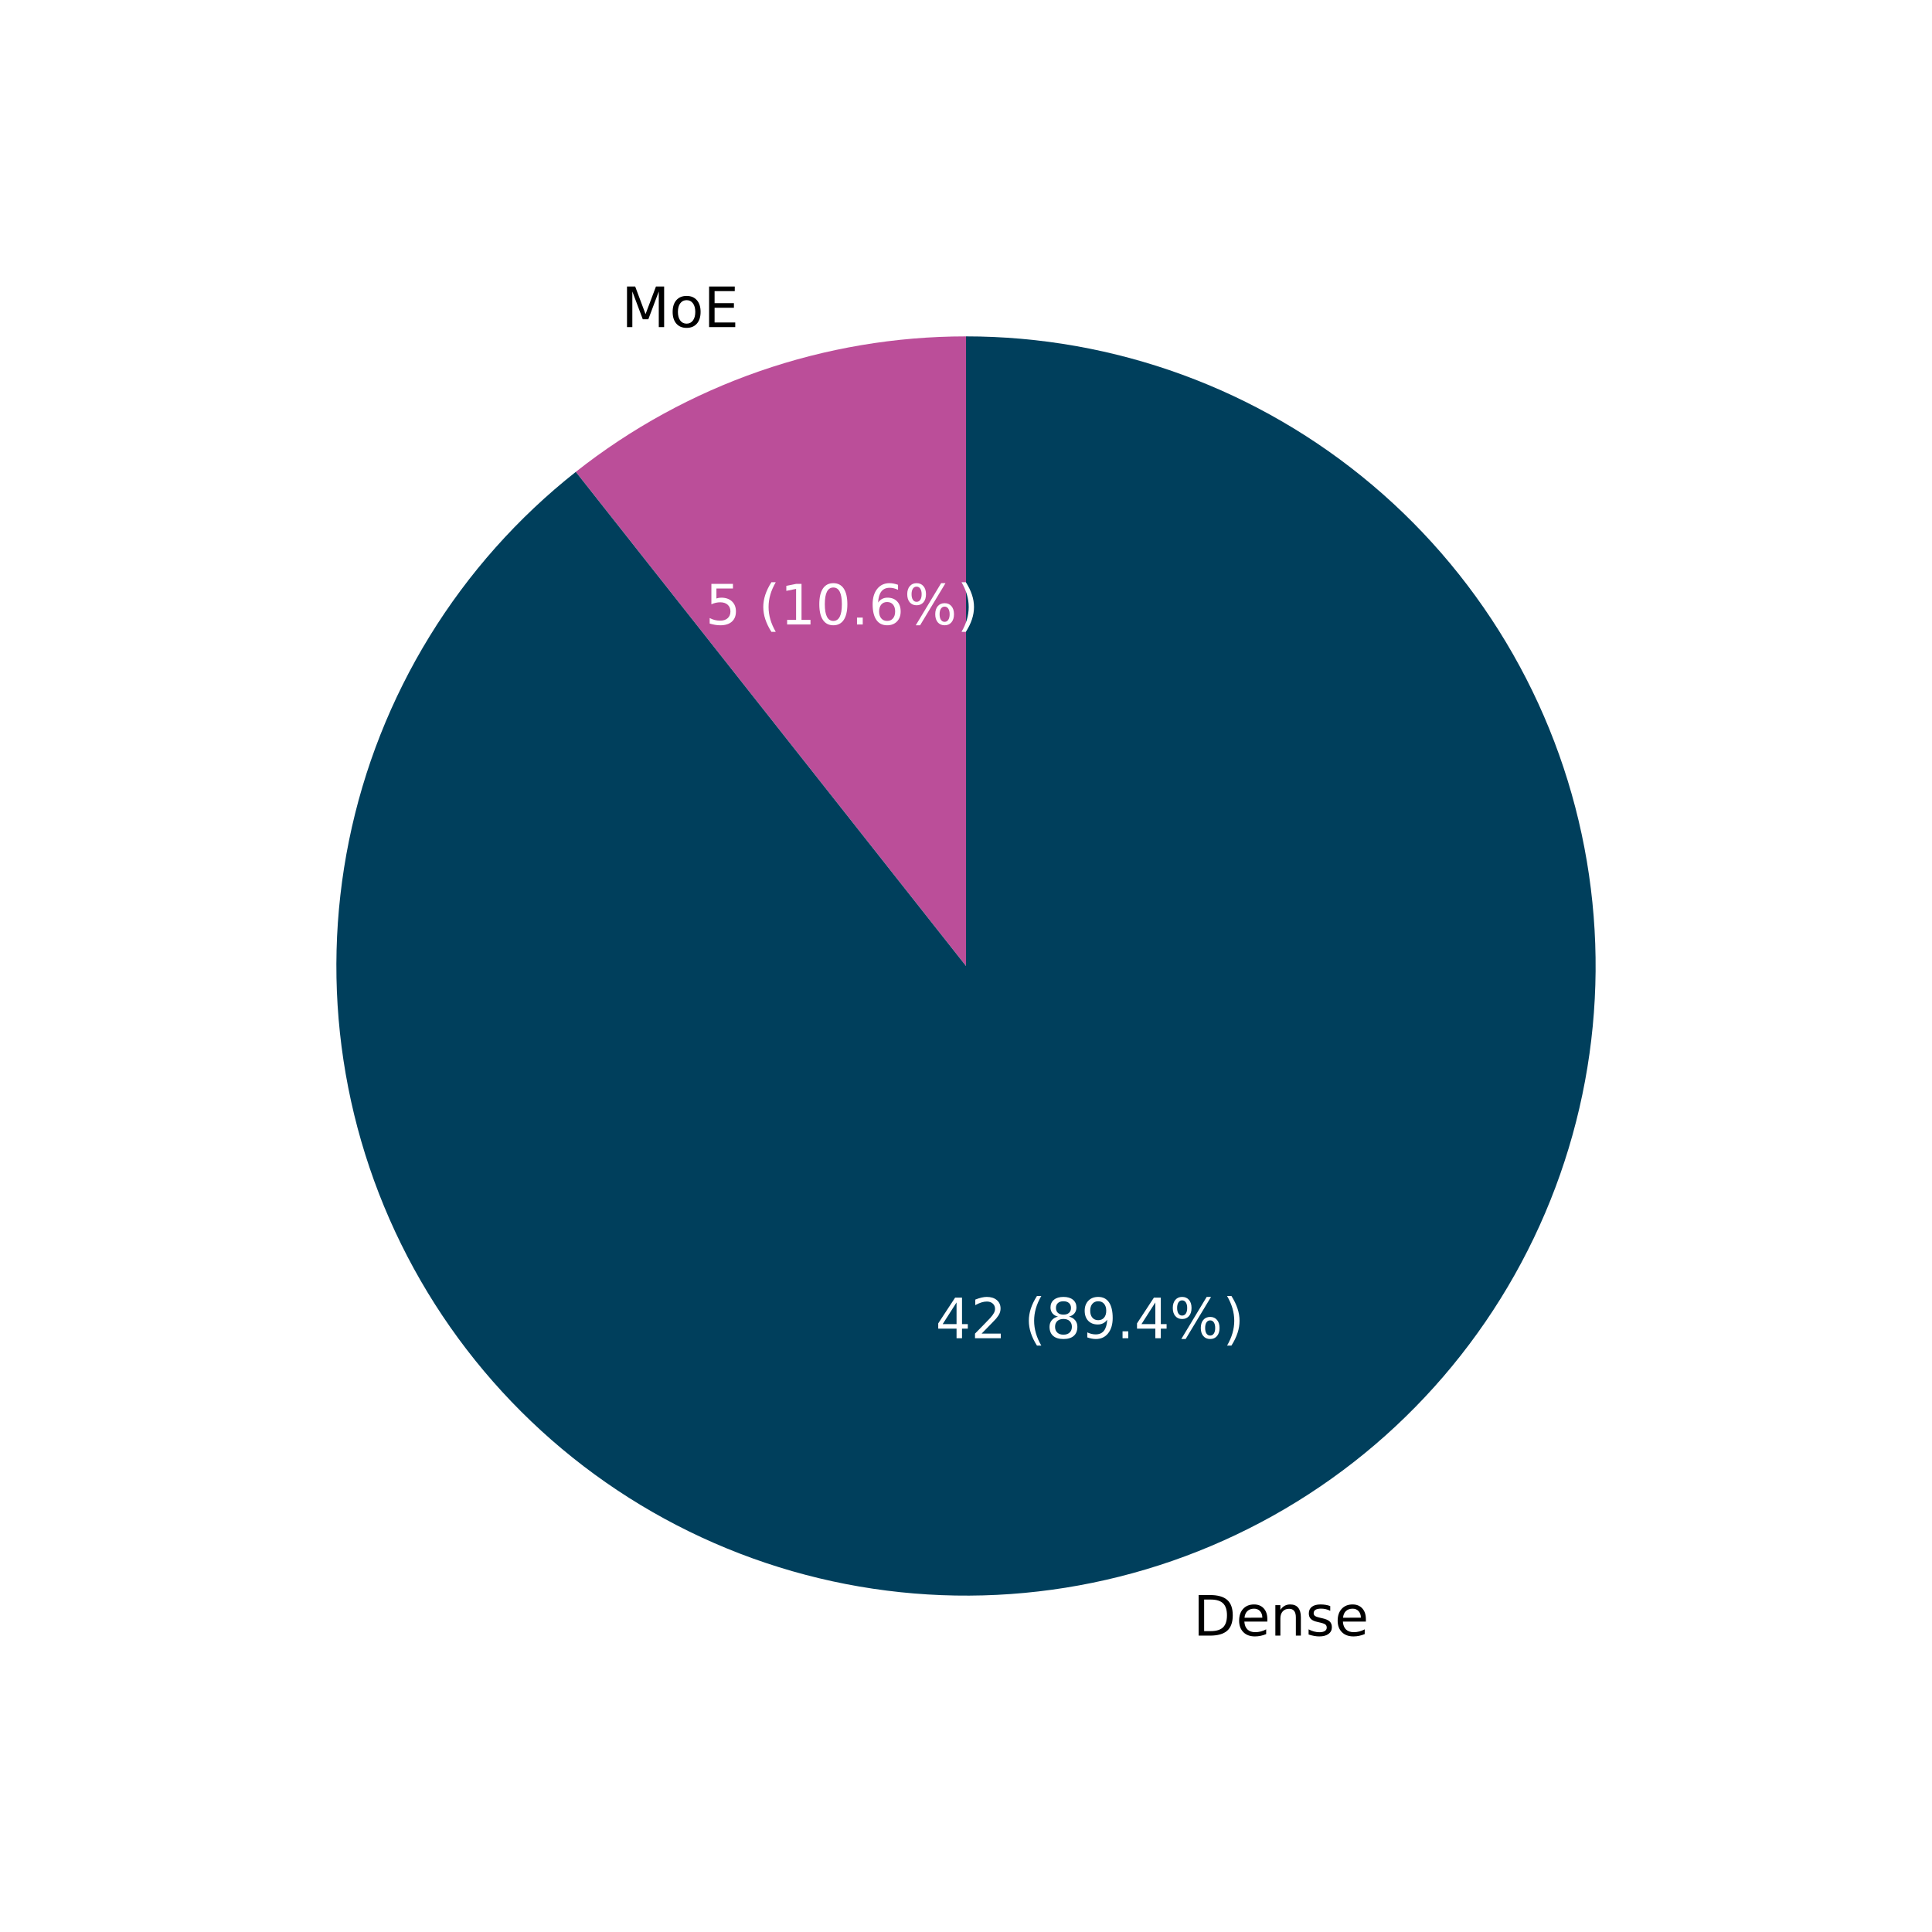
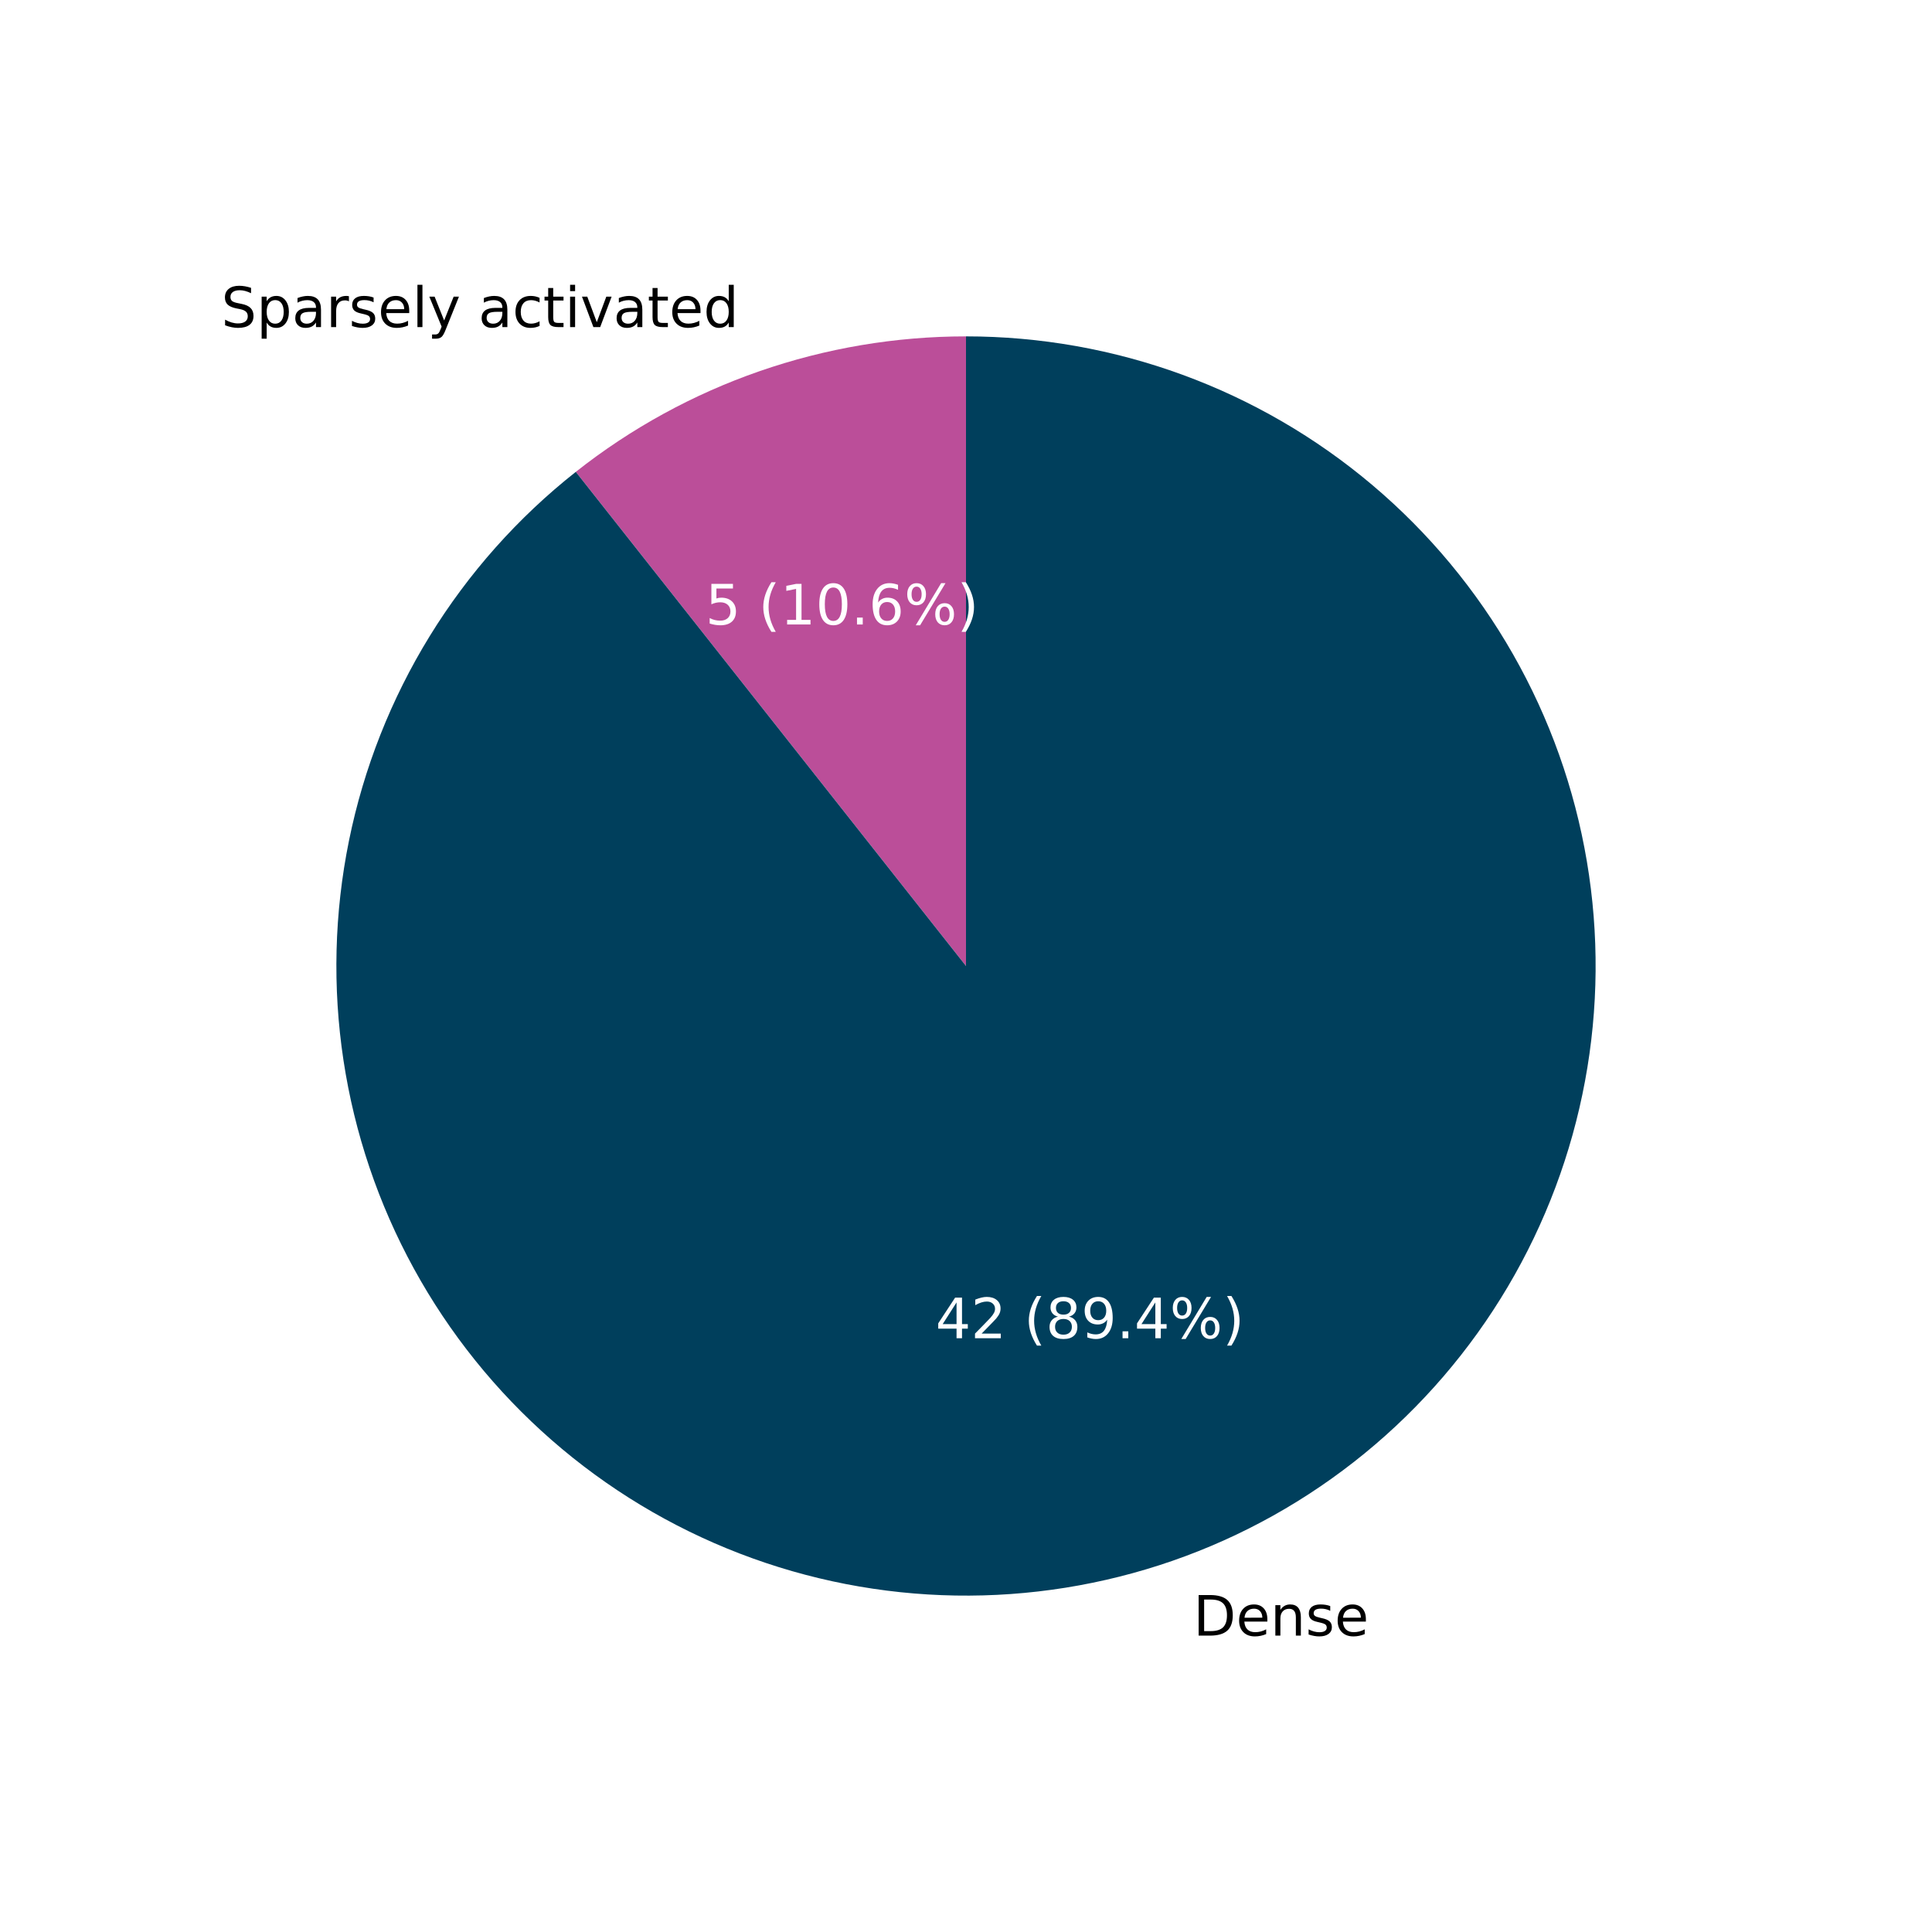
<svg xmlns="http://www.w3.org/2000/svg" xmlns:xlink="http://www.w3.org/1999/xlink" width="347.04pt" height="347.04pt" viewBox="0 0 347.04 347.04" version="1.1">
  <defs>
    <style type="text/css">*{stroke-linejoin: round; stroke-linecap: butt}</style>
  </defs>
  <g id="figure_1">
    <g id="patch_1">
      <path d="M 0 347.04  L 347.04 347.04  L 347.04 -0  L 0 -0  z " style="fill: #ffffff" />
    </g>
    <g id="axes_1">
      <g id="patch_2">
        <path d="M 173.52 60.422  C 160.891 60.422 148.351 62.538 136.421 66.68  C 124.491 70.823 113.339 76.934 103.428 84.761  L 173.52 173.52  z " style="fill: #bb4e99" />
      </g>
      <g id="patch_3">
        <path d="M 103.428 84.761  C 93.019 92.981 84.136 102.968 77.187 114.266  C 70.238 125.563 65.331 137.995 62.689 150.993  C 60.047 163.99 59.712 177.352 61.699 190.465  C 63.686 203.579 67.965 216.241 74.339 227.873  C 80.713 239.504 89.084 249.924 99.068 258.655  C 109.052 267.386 120.495 274.294 132.872 279.06  C 145.249 283.827 158.369 286.38 171.63 286.602  C 184.892 286.823 198.089 284.711 210.619 280.36  C 223.148 276.009 234.815 269.488 245.086 261.095  C 255.356 252.703 264.07 242.568 270.829 231.156  C 277.589 219.745 282.288 207.232 284.712 194.192  C 287.137 181.152 287.248 167.787 285.042 154.709  C 282.836 141.63 278.346 129.041 271.779 117.518  C 265.211 105.995 256.668 95.716 246.539 87.153  C 236.41 78.59 224.854 71.874 212.399 67.315  C 199.944 62.756 186.783 60.422 173.52 60.422  L 173.52 173.52  z " style="fill: #003f5c" />
      </g>
      <g id="matplotlib.axis_1" />
      <g id="matplotlib.axis_2" />
      <g id="text_1">
-         <g transform="translate(111.6457 58.75559) scale(0.1 -0.1)">
+         <g transform="translate(39.7441 58.75559) scale(0.1 -0.1)">
          <defs>
-             <path id="DejaVuSans-4d" d="M 628 4666  L 1569 4666  L 2759 1491  L 3956 4666  L 4897 4666  L 4897 0  L 4281 0  L 4281 4097  L 3078 897  L 2444 897  L 1241 4097  L 1241 0  L 628 0  L 628 4666  z " transform="scale(0.015625)" />
-             <path id="DejaVuSans-6f" d="M 1959 3097  Q 1497 3097 1228 2736  Q 959 2375 959 1747  Q 959 1119 1226 758  Q 1494 397 1959 397  Q 2419 397 2687 759  Q 2956 1122 2956 1747  Q 2956 2369 2687 2733  Q 2419 3097 1959 3097  z M 1959 3584  Q 2709 3584 3137 3096  Q 3566 2609 3566 1747  Q 3566 888 3137 398  Q 2709 -91 1959 -91  Q 1206 -91 779 398  Q 353 888 353 1747  Q 353 2609 779 3096  Q 1206 3584 1959 3584  z " transform="scale(0.015625)" />
-             <path id="DejaVuSans-45" d="M 628 4666  L 3578 4666  L 3578 4134  L 1259 4134  L 1259 2753  L 3481 2753  L 3481 2222  L 1259 2222  L 1259 531  L 3634 531  L 3634 0  L 628 0  L 628 4666  z " transform="scale(0.015625)" />
+             <path id="DejaVuSans-53" d="M 3425 4513  L 3425 3897  Q 3066 4069 2747 4153  Q 2428 4238 2131 4238  Q 1616 4238 1336 4038  Q 1056 3838 1056 3469  Q 1056 3159 1242 3001  Q 1428 2844 1947 2747  L 2328 2669  Q 3034 2534 3370 2195  Q 3706 1856 3706 1288  Q 3706 609 3251 259  Q 2797 -91 1919 -91  Q 1588 -91 1214 -16  Q 841 59 441 206  L 441 856  Q 825 641 1194 531  Q 1563 422 1919 422  Q 2459 422 2753 634  Q 3047 847 3047 1241  Q 3047 1584 2836 1778  Q 2625 1972 2144 2069  L 1759 2144  Q 1053 2284 737 2584  Q 422 2884 422 3419  Q 422 4038 858 4394  Q 1294 4750 2059 4750  Q 2388 4750 2728 4690  Q 3069 4631 3425 4513  z " transform="scale(0.015625)" />
+             <path id="DejaVuSans-70" d="M 1159 525  L 1159 -1331  L 581 -1331  L 581 3500  L 1159 3500  L 1159 2969  Q 1341 3281 1617 3432  Q 1894 3584 2278 3584  Q 2916 3584 3314 3078  Q 3713 2572 3713 1747  Q 3713 922 3314 415  Q 2916 -91 2278 -91  Q 1894 -91 1617 61  Q 1341 213 1159 525  z M 3116 1747  Q 3116 2381 2855 2742  Q 2594 3103 2138 3103  Q 1681 3103 1420 2742  Q 1159 2381 1159 1747  Q 1159 1113 1420 752  Q 1681 391 2138 391  Q 2594 391 2855 752  Q 3116 1113 3116 1747  z " transform="scale(0.015625)" />
+             <path id="DejaVuSans-61" d="M 2194 1759  Q 1497 1759 1228 1600  Q 959 1441 959 1056  Q 959 750 1161 570  Q 1363 391 1709 391  Q 2188 391 2477 730  Q 2766 1069 2766 1631  L 2766 1759  L 2194 1759  z M 3341 1997  L 3341 0  L 2766 0  L 2766 531  Q 2569 213 2275 61  Q 1981 -91 1556 -91  Q 1019 -91 701 211  Q 384 513 384 1019  Q 384 1609 779 1909  Q 1175 2209 1959 2209  L 2766 2209  L 2766 2266  Q 2766 2663 2505 2880  Q 2244 3097 1772 3097  Q 1472 3097 1187 3025  Q 903 2953 641 2809  L 641 3341  Q 956 3463 1253 3523  Q 1550 3584 1831 3584  Q 2591 3584 2966 3190  Q 3341 2797 3341 1997  z " transform="scale(0.015625)" />
+             <path id="DejaVuSans-72" d="M 2631 2963  Q 2534 3019 2420 3045  Q 2306 3072 2169 3072  Q 1681 3072 1420 2755  Q 1159 2438 1159 1844  L 1159 0  L 581 0  L 581 3500  L 1159 3500  L 1159 2956  Q 1341 3275 1631 3429  Q 1922 3584 2338 3584  Q 2397 3584 2469 3576  Q 2541 3569 2628 3553  L 2631 2963  z " transform="scale(0.015625)" />
+             <path id="DejaVuSans-73" d="M 2834 3397  L 2834 2853  Q 2591 2978 2328 3040  Q 2066 3103 1784 3103  Q 1356 3103 1142 2972  Q 928 2841 928 2578  Q 928 2378 1081 2264  Q 1234 2150 1697 2047  L 1894 2003  Q 2506 1872 2764 1633  Q 3022 1394 3022 966  Q 3022 478 2636 193  Q 2250 -91 1575 -91  Q 1294 -91 989 -36  Q 684 19 347 128  L 347 722  Q 666 556 975 473  Q 1284 391 1588 391  Q 1994 391 2212 530  Q 2431 669 2431 922  Q 2431 1156 2273 1281  Q 2116 1406 1581 1522  L 1381 1569  Q 847 1681 609 1914  Q 372 2147 372 2553  Q 372 3047 722 3315  Q 1072 3584 1716 3584  Q 2034 3584 2315 3537  Q 2597 3491 2834 3397  z " transform="scale(0.015625)" />
+             <path id="DejaVuSans-65" d="M 3597 1894  L 3597 1613  L 953 1613  Q 991 1019 1311 708  Q 1631 397 2203 397  Q 2534 397 2845 478  Q 3156 559 3463 722  L 3463 178  Q 3153 47 2828 -22  Q 2503 -91 2169 -91  Q 1331 -91 842 396  Q 353 884 353 1716  Q 353 2575 817 3079  Q 1281 3584 2069 3584  Q 2775 3584 3186 3129  Q 3597 2675 3597 1894  z M 3022 2063  Q 3016 2534 2758 2815  Q 2500 3097 2075 3097  Q 1594 3097 1305 2825  Q 1016 2553 972 2059  L 3022 2063  z " transform="scale(0.015625)" />
+             <path id="DejaVuSans-6c" d="M 603 4863  L 1178 4863  L 1178 0  L 603 0  L 603 4863  z " transform="scale(0.015625)" />
+             <path id="DejaVuSans-79" d="M 2059 -325  Q 1816 -950 1584 -1140  Q 1353 -1331 966 -1331  L 506 -1331  L 506 -850  L 844 -850  Q 1081 -850 1212 -737  Q 1344 -625 1503 -206  L 1606 56  L 191 3500  L 800 3500  L 1894 763  L 2988 3500  L 3597 3500  L 2059 -325  z " transform="scale(0.015625)" />
+             <path id="DejaVuSans-20" transform="scale(0.015625)" />
+             <path id="DejaVuSans-63" d="M 3122 3366  L 3122 2828  Q 2878 2963 2633 3030  Q 2388 3097 2138 3097  Q 1578 3097 1268 2742  Q 959 2388 959 1747  Q 959 1106 1268 751  Q 1578 397 2138 397  Q 2388 397 2633 464  Q 2878 531 3122 666  L 3122 134  Q 2881 22 2623 -34  Q 2366 -91 2075 -91  Q 1284 -91 818 406  Q 353 903 353 1747  Q 353 2603 823 3093  Q 1294 3584 2113 3584  Q 2378 3584 2631 3529  Q 2884 3475 3122 3366  z " transform="scale(0.015625)" />
+             <path id="DejaVuSans-74" d="M 1172 4494  L 1172 3500  L 2356 3500  L 2356 3053  L 1172 3053  L 1172 1153  Q 1172 725 1289 603  Q 1406 481 1766 481  L 2356 481  L 2356 0  L 1766 0  Q 1100 0 847 248  Q 594 497 594 1153  L 594 3053  L 172 3053  L 172 3500  L 594 3500  L 594 4494  L 1172 4494  z " transform="scale(0.015625)" />
+             <path id="DejaVuSans-69" d="M 603 3500  L 1178 3500  L 1178 0  L 603 0  L 603 3500  z M 603 4863  L 1178 4863  L 1178 4134  L 603 4134  L 603 4863  z " transform="scale(0.015625)" />
+             <path id="DejaVuSans-76" d="M 191 3500  L 800 3500  L 1894 563  L 2988 3500  L 3597 3500  L 2284 0  L 1503 0  L 191 3500  z " transform="scale(0.015625)" />
+             <path id="DejaVuSans-64" d="M 2906 2969  L 2906 4863  L 3481 4863  L 3481 0  L 2906 0  L 2906 525  Q 2725 213 2448 61  Q 2172 -91 1784 -91  Q 1150 -91 751 415  Q 353 922 353 1747  Q 353 2572 751 3078  Q 1150 3584 1784 3584  Q 2172 3584 2448 3432  Q 2725 3281 2906 2969  z M 947 1747  Q 947 1113 1208 752  Q 1469 391 1925 391  Q 2381 391 2643 752  Q 2906 1113 2906 1747  Q 2906 2381 2643 2742  Q 2381 3103 1925 3103  Q 1469 3103 1208 2742  Q 947 2381 947 1747  z " transform="scale(0.015625)" />
          </defs>
-           <use xlink:href="#DejaVuSans-4d" />
-           <use xlink:href="#DejaVuSans-6f" transform="translate(86.2793 0)" />
-           <use xlink:href="#DejaVuSans-45" transform="translate(147.4609 0)" />
+           <use xlink:href="#DejaVuSans-53" />
+           <use xlink:href="#DejaVuSans-70" transform="translate(63.47656 0)" />
+           <use xlink:href="#DejaVuSans-61" transform="translate(126.9531 0)" />
+           <use xlink:href="#DejaVuSans-72" transform="translate(188.2324 0)" />
+           <use xlink:href="#DejaVuSans-73" transform="translate(229.3457 0)" />
+           <use xlink:href="#DejaVuSans-65" transform="translate(281.4453 0)" />
+           <use xlink:href="#DejaVuSans-6c" transform="translate(342.9688 0)" />
+           <use xlink:href="#DejaVuSans-79" transform="translate(370.752 0)" />
+           <use xlink:href="#DejaVuSans-20" transform="translate(429.9316 0)" />
+           <use xlink:href="#DejaVuSans-61" transform="translate(461.7188 0)" />
+           <use xlink:href="#DejaVuSans-63" transform="translate(522.998 0)" />
+           <use xlink:href="#DejaVuSans-74" transform="translate(577.9785 0)" />
+           <use xlink:href="#DejaVuSans-69" transform="translate(617.1875 0)" />
+           <use xlink:href="#DejaVuSans-76" transform="translate(644.9707 0)" />
+           <use xlink:href="#DejaVuSans-61" transform="translate(704.1504 0)" />
+           <use xlink:href="#DejaVuSans-74" transform="translate(765.4297 0)" />
+           <use xlink:href="#DejaVuSans-65" transform="translate(804.6387 0)" />
+           <use xlink:href="#DejaVuSans-64" transform="translate(866.1621 0)" />
        </g>
      </g>
      <g id="text_2">
        <g style="fill: #ffffff" transform="translate(126.7052 112.1755) scale(0.1 -0.1)">
          <defs>
            <path id="DejaVuSans-35" d="M 691 4666  L 3169 4666  L 3169 4134  L 1269 4134  L 1269 2991  Q 1406 3038 1543 3061  Q 1681 3084 1819 3084  Q 2600 3084 3056 2656  Q 3513 2228 3513 1497  Q 3513 744 3044 326  Q 2575 -91 1722 -91  Q 1428 -91 1123 -41  Q 819 9 494 109  L 494 744  Q 775 591 1075 516  Q 1375 441 1709 441  Q 2250 441 2565 725  Q 2881 1009 2881 1497  Q 2881 1984 2565 2268  Q 2250 2553 1709 2553  Q 1456 2553 1204 2497  Q 953 2441 691 2322  L 691 4666  z " transform="scale(0.015625)" />
-             <path id="DejaVuSans-20" transform="scale(0.015625)" />
            <path id="DejaVuSans-28" d="M 1984 4856  Q 1566 4138 1362 3434  Q 1159 2731 1159 2009  Q 1159 1288 1364 580  Q 1569 -128 1984 -844  L 1484 -844  Q 1016 -109 783 600  Q 550 1309 550 2009  Q 550 2706 781 3412  Q 1013 4119 1484 4856  L 1984 4856  z " transform="scale(0.015625)" />
            <path id="DejaVuSans-31" d="M 794 531  L 1825 531  L 1825 4091  L 703 3866  L 703 4441  L 1819 4666  L 2450 4666  L 2450 531  L 3481 531  L 3481 0  L 794 0  L 794 531  z " transform="scale(0.015625)" />
            <path id="DejaVuSans-30" d="M 2034 4250  Q 1547 4250 1301 3770  Q 1056 3291 1056 2328  Q 1056 1369 1301 889  Q 1547 409 2034 409  Q 2525 409 2770 889  Q 3016 1369 3016 2328  Q 3016 3291 2770 3770  Q 2525 4250 2034 4250  z M 2034 4750  Q 2819 4750 3233 4129  Q 3647 3509 3647 2328  Q 3647 1150 3233 529  Q 2819 -91 2034 -91  Q 1250 -91 836 529  Q 422 1150 422 2328  Q 422 3509 836 4129  Q 1250 4750 2034 4750  z " transform="scale(0.015625)" />
            <path id="DejaVuSans-2e" d="M 684 794  L 1344 794  L 1344 0  L 684 0  L 684 794  z " transform="scale(0.015625)" />
            <path id="DejaVuSans-36" d="M 2113 2584  Q 1688 2584 1439 2293  Q 1191 2003 1191 1497  Q 1191 994 1439 701  Q 1688 409 2113 409  Q 2538 409 2786 701  Q 3034 994 3034 1497  Q 3034 2003 2786 2293  Q 2538 2584 2113 2584  z M 3366 4563  L 3366 3988  Q 3128 4100 2886 4159  Q 2644 4219 2406 4219  Q 1781 4219 1451 3797  Q 1122 3375 1075 2522  Q 1259 2794 1537 2939  Q 1816 3084 2150 3084  Q 2853 3084 3261 2657  Q 3669 2231 3669 1497  Q 3669 778 3244 343  Q 2819 -91 2113 -91  Q 1303 -91 875 529  Q 447 1150 447 2328  Q 447 3434 972 4092  Q 1497 4750 2381 4750  Q 2619 4750 2861 4703  Q 3103 4656 3366 4563  z " transform="scale(0.015625)" />
            <path id="DejaVuSans-25" d="M 4653 2053  Q 4381 2053 4226 1822  Q 4072 1591 4072 1178  Q 4072 772 4226 539  Q 4381 306 4653 306  Q 4919 306 5073 539  Q 5228 772 5228 1178  Q 5228 1588 5073 1820  Q 4919 2053 4653 2053  z M 4653 2450  Q 5147 2450 5437 2106  Q 5728 1763 5728 1178  Q 5728 594 5436 251  Q 5144 -91 4653 -91  Q 4153 -91 3862 251  Q 3572 594 3572 1178  Q 3572 1766 3864 2108  Q 4156 2450 4653 2450  z M 1428 4353  Q 1159 4353 1004 4120  Q 850 3888 850 3481  Q 850 3069 1003 2837  Q 1156 2606 1428 2606  Q 1700 2606 1854 2837  Q 2009 3069 2009 3481  Q 2009 3884 1853 4118  Q 1697 4353 1428 4353  z M 4250 4750  L 4750 4750  L 1831 -91  L 1331 -91  L 4250 4750  z M 1428 4750  Q 1922 4750 2215 4408  Q 2509 4066 2509 3481  Q 2509 2891 2217 2550  Q 1925 2209 1428 2209  Q 931 2209 642 2551  Q 353 2894 353 3481  Q 353 4063 643 4406  Q 934 4750 1428 4750  z " transform="scale(0.015625)" />
            <path id="DejaVuSans-29" d="M 513 4856  L 1013 4856  Q 1481 4119 1714 3412  Q 1947 2706 1947 2009  Q 1947 1309 1714 600  Q 1481 -109 1013 -844  L 513 -844  Q 928 -128 1133 580  Q 1338 1288 1338 2009  Q 1338 2731 1133 3434  Q 928 4138 513 4856  z " transform="scale(0.015625)" />
          </defs>
          <use xlink:href="#DejaVuSans-35" />
          <use xlink:href="#DejaVuSans-20" transform="translate(63.62305 0)" />
          <use xlink:href="#DejaVuSans-28" transform="translate(95.41016 0)" />
          <use xlink:href="#DejaVuSans-31" transform="translate(134.4238 0)" />
          <use xlink:href="#DejaVuSans-30" transform="translate(198.0469 0)" />
          <use xlink:href="#DejaVuSans-2e" transform="translate(261.6699 0)" />
          <use xlink:href="#DejaVuSans-36" transform="translate(293.457 0)" />
          <use xlink:href="#DejaVuSans-25" transform="translate(357.0801 0)" />
          <use xlink:href="#DejaVuSans-29" transform="translate(452.0996 0)" />
        </g>
      </g>
      <g id="text_3">
        <g transform="translate(214.3287 293.8031) scale(0.1 -0.1)">
          <defs>
            <path id="DejaVuSans-44" d="M 1259 4147  L 1259 519  L 2022 519  Q 2988 519 3436 956  Q 3884 1394 3884 2338  Q 3884 3275 3436 3711  Q 2988 4147 2022 4147  L 1259 4147  z M 628 4666  L 1925 4666  Q 3281 4666 3915 4102  Q 4550 3538 4550 2338  Q 4550 1131 3912 565  Q 3275 0 1925 0  L 628 0  L 628 4666  z " transform="scale(0.015625)" />
-             <path id="DejaVuSans-65" d="M 3597 1894  L 3597 1613  L 953 1613  Q 991 1019 1311 708  Q 1631 397 2203 397  Q 2534 397 2845 478  Q 3156 559 3463 722  L 3463 178  Q 3153 47 2828 -22  Q 2503 -91 2169 -91  Q 1331 -91 842 396  Q 353 884 353 1716  Q 353 2575 817 3079  Q 1281 3584 2069 3584  Q 2775 3584 3186 3129  Q 3597 2675 3597 1894  z M 3022 2063  Q 3016 2534 2758 2815  Q 2500 3097 2075 3097  Q 1594 3097 1305 2825  Q 1016 2553 972 2059  L 3022 2063  z " transform="scale(0.015625)" />
            <path id="DejaVuSans-6e" d="M 3513 2113  L 3513 0  L 2938 0  L 2938 2094  Q 2938 2591 2744 2837  Q 2550 3084 2163 3084  Q 1697 3084 1428 2787  Q 1159 2491 1159 1978  L 1159 0  L 581 0  L 581 3500  L 1159 3500  L 1159 2956  Q 1366 3272 1645 3428  Q 1925 3584 2291 3584  Q 2894 3584 3203 3211  Q 3513 2838 3513 2113  z " transform="scale(0.015625)" />
-             <path id="DejaVuSans-73" d="M 2834 3397  L 2834 2853  Q 2591 2978 2328 3040  Q 2066 3103 1784 3103  Q 1356 3103 1142 2972  Q 928 2841 928 2578  Q 928 2378 1081 2264  Q 1234 2150 1697 2047  L 1894 2003  Q 2506 1872 2764 1633  Q 3022 1394 3022 966  Q 3022 478 2636 193  Q 2250 -91 1575 -91  Q 1294 -91 989 -36  Q 684 19 347 128  L 347 722  Q 666 556 975 473  Q 1284 391 1588 391  Q 1994 391 2212 530  Q 2431 669 2431 922  Q 2431 1156 2273 1281  Q 2116 1406 1581 1522  L 1381 1569  Q 847 1681 609 1914  Q 372 2147 372 2553  Q 372 3047 722 3315  Q 1072 3584 1716 3584  Q 2034 3584 2315 3537  Q 2597 3491 2834 3397  z " transform="scale(0.015625)" />
          </defs>
          <use xlink:href="#DejaVuSans-44" />
          <use xlink:href="#DejaVuSans-65" transform="translate(77.00195 0)" />
          <use xlink:href="#DejaVuSans-6e" transform="translate(138.5254 0)" />
          <use xlink:href="#DejaVuSans-73" transform="translate(201.9043 0)" />
          <use xlink:href="#DejaVuSans-65" transform="translate(254.0039 0)" />
        </g>
      </g>
      <g id="text_4">
        <g style="fill: #ffffff" transform="translate(168.0426 240.3833) scale(0.1 -0.1)">
          <defs>
            <path id="DejaVuSans-34" d="M 2419 4116  L 825 1625  L 2419 1625  L 2419 4116  z M 2253 4666  L 3047 4666  L 3047 1625  L 3713 1625  L 3713 1100  L 3047 1100  L 3047 0  L 2419 0  L 2419 1100  L 313 1100  L 313 1709  L 2253 4666  z " transform="scale(0.015625)" />
            <path id="DejaVuSans-32" d="M 1228 531  L 3431 531  L 3431 0  L 469 0  L 469 531  Q 828 903 1448 1529  Q 2069 2156 2228 2338  Q 2531 2678 2651 2914  Q 2772 3150 2772 3378  Q 2772 3750 2511 3984  Q 2250 4219 1831 4219  Q 1534 4219 1204 4116  Q 875 4013 500 3803  L 500 4441  Q 881 4594 1212 4672  Q 1544 4750 1819 4750  Q 2544 4750 2975 4387  Q 3406 4025 3406 3419  Q 3406 3131 3298 2873  Q 3191 2616 2906 2266  Q 2828 2175 2409 1742  Q 1991 1309 1228 531  z " transform="scale(0.015625)" />
            <path id="DejaVuSans-38" d="M 2034 2216  Q 1584 2216 1326 1975  Q 1069 1734 1069 1313  Q 1069 891 1326 650  Q 1584 409 2034 409  Q 2484 409 2743 651  Q 3003 894 3003 1313  Q 3003 1734 2745 1975  Q 2488 2216 2034 2216  z M 1403 2484  Q 997 2584 770 2862  Q 544 3141 544 3541  Q 544 4100 942 4425  Q 1341 4750 2034 4750  Q 2731 4750 3128 4425  Q 3525 4100 3525 3541  Q 3525 3141 3298 2862  Q 3072 2584 2669 2484  Q 3125 2378 3379 2068  Q 3634 1759 3634 1313  Q 3634 634 3220 271  Q 2806 -91 2034 -91  Q 1263 -91 848 271  Q 434 634 434 1313  Q 434 1759 690 2068  Q 947 2378 1403 2484  z M 1172 3481  Q 1172 3119 1398 2916  Q 1625 2713 2034 2713  Q 2441 2713 2670 2916  Q 2900 3119 2900 3481  Q 2900 3844 2670 4047  Q 2441 4250 2034 4250  Q 1625 4250 1398 4047  Q 1172 3844 1172 3481  z " transform="scale(0.015625)" />
            <path id="DejaVuSans-39" d="M 703 97  L 703 672  Q 941 559 1184 500  Q 1428 441 1663 441  Q 2288 441 2617 861  Q 2947 1281 2994 2138  Q 2813 1869 2534 1725  Q 2256 1581 1919 1581  Q 1219 1581 811 2004  Q 403 2428 403 3163  Q 403 3881 828 4315  Q 1253 4750 1959 4750  Q 2769 4750 3195 4129  Q 3622 3509 3622 2328  Q 3622 1225 3098 567  Q 2575 -91 1691 -91  Q 1453 -91 1209 -44  Q 966 3 703 97  z M 1959 2075  Q 2384 2075 2632 2365  Q 2881 2656 2881 3163  Q 2881 3666 2632 3958  Q 2384 4250 1959 4250  Q 1534 4250 1286 3958  Q 1038 3666 1038 3163  Q 1038 2656 1286 2365  Q 1534 2075 1959 2075  z " transform="scale(0.015625)" />
          </defs>
          <use xlink:href="#DejaVuSans-34" />
          <use xlink:href="#DejaVuSans-32" transform="translate(63.62305 0)" />
          <use xlink:href="#DejaVuSans-20" transform="translate(127.2461 0)" />
          <use xlink:href="#DejaVuSans-28" transform="translate(159.0332 0)" />
          <use xlink:href="#DejaVuSans-38" transform="translate(198.0469 0)" />
          <use xlink:href="#DejaVuSans-39" transform="translate(261.6699 0)" />
          <use xlink:href="#DejaVuSans-2e" transform="translate(325.293 0)" />
          <use xlink:href="#DejaVuSans-34" transform="translate(357.0801 0)" />
          <use xlink:href="#DejaVuSans-25" transform="translate(420.7031 0)" />
          <use xlink:href="#DejaVuSans-29" transform="translate(515.7227 0)" />
        </g>
      </g>
    </g>
  </g>
</svg>
